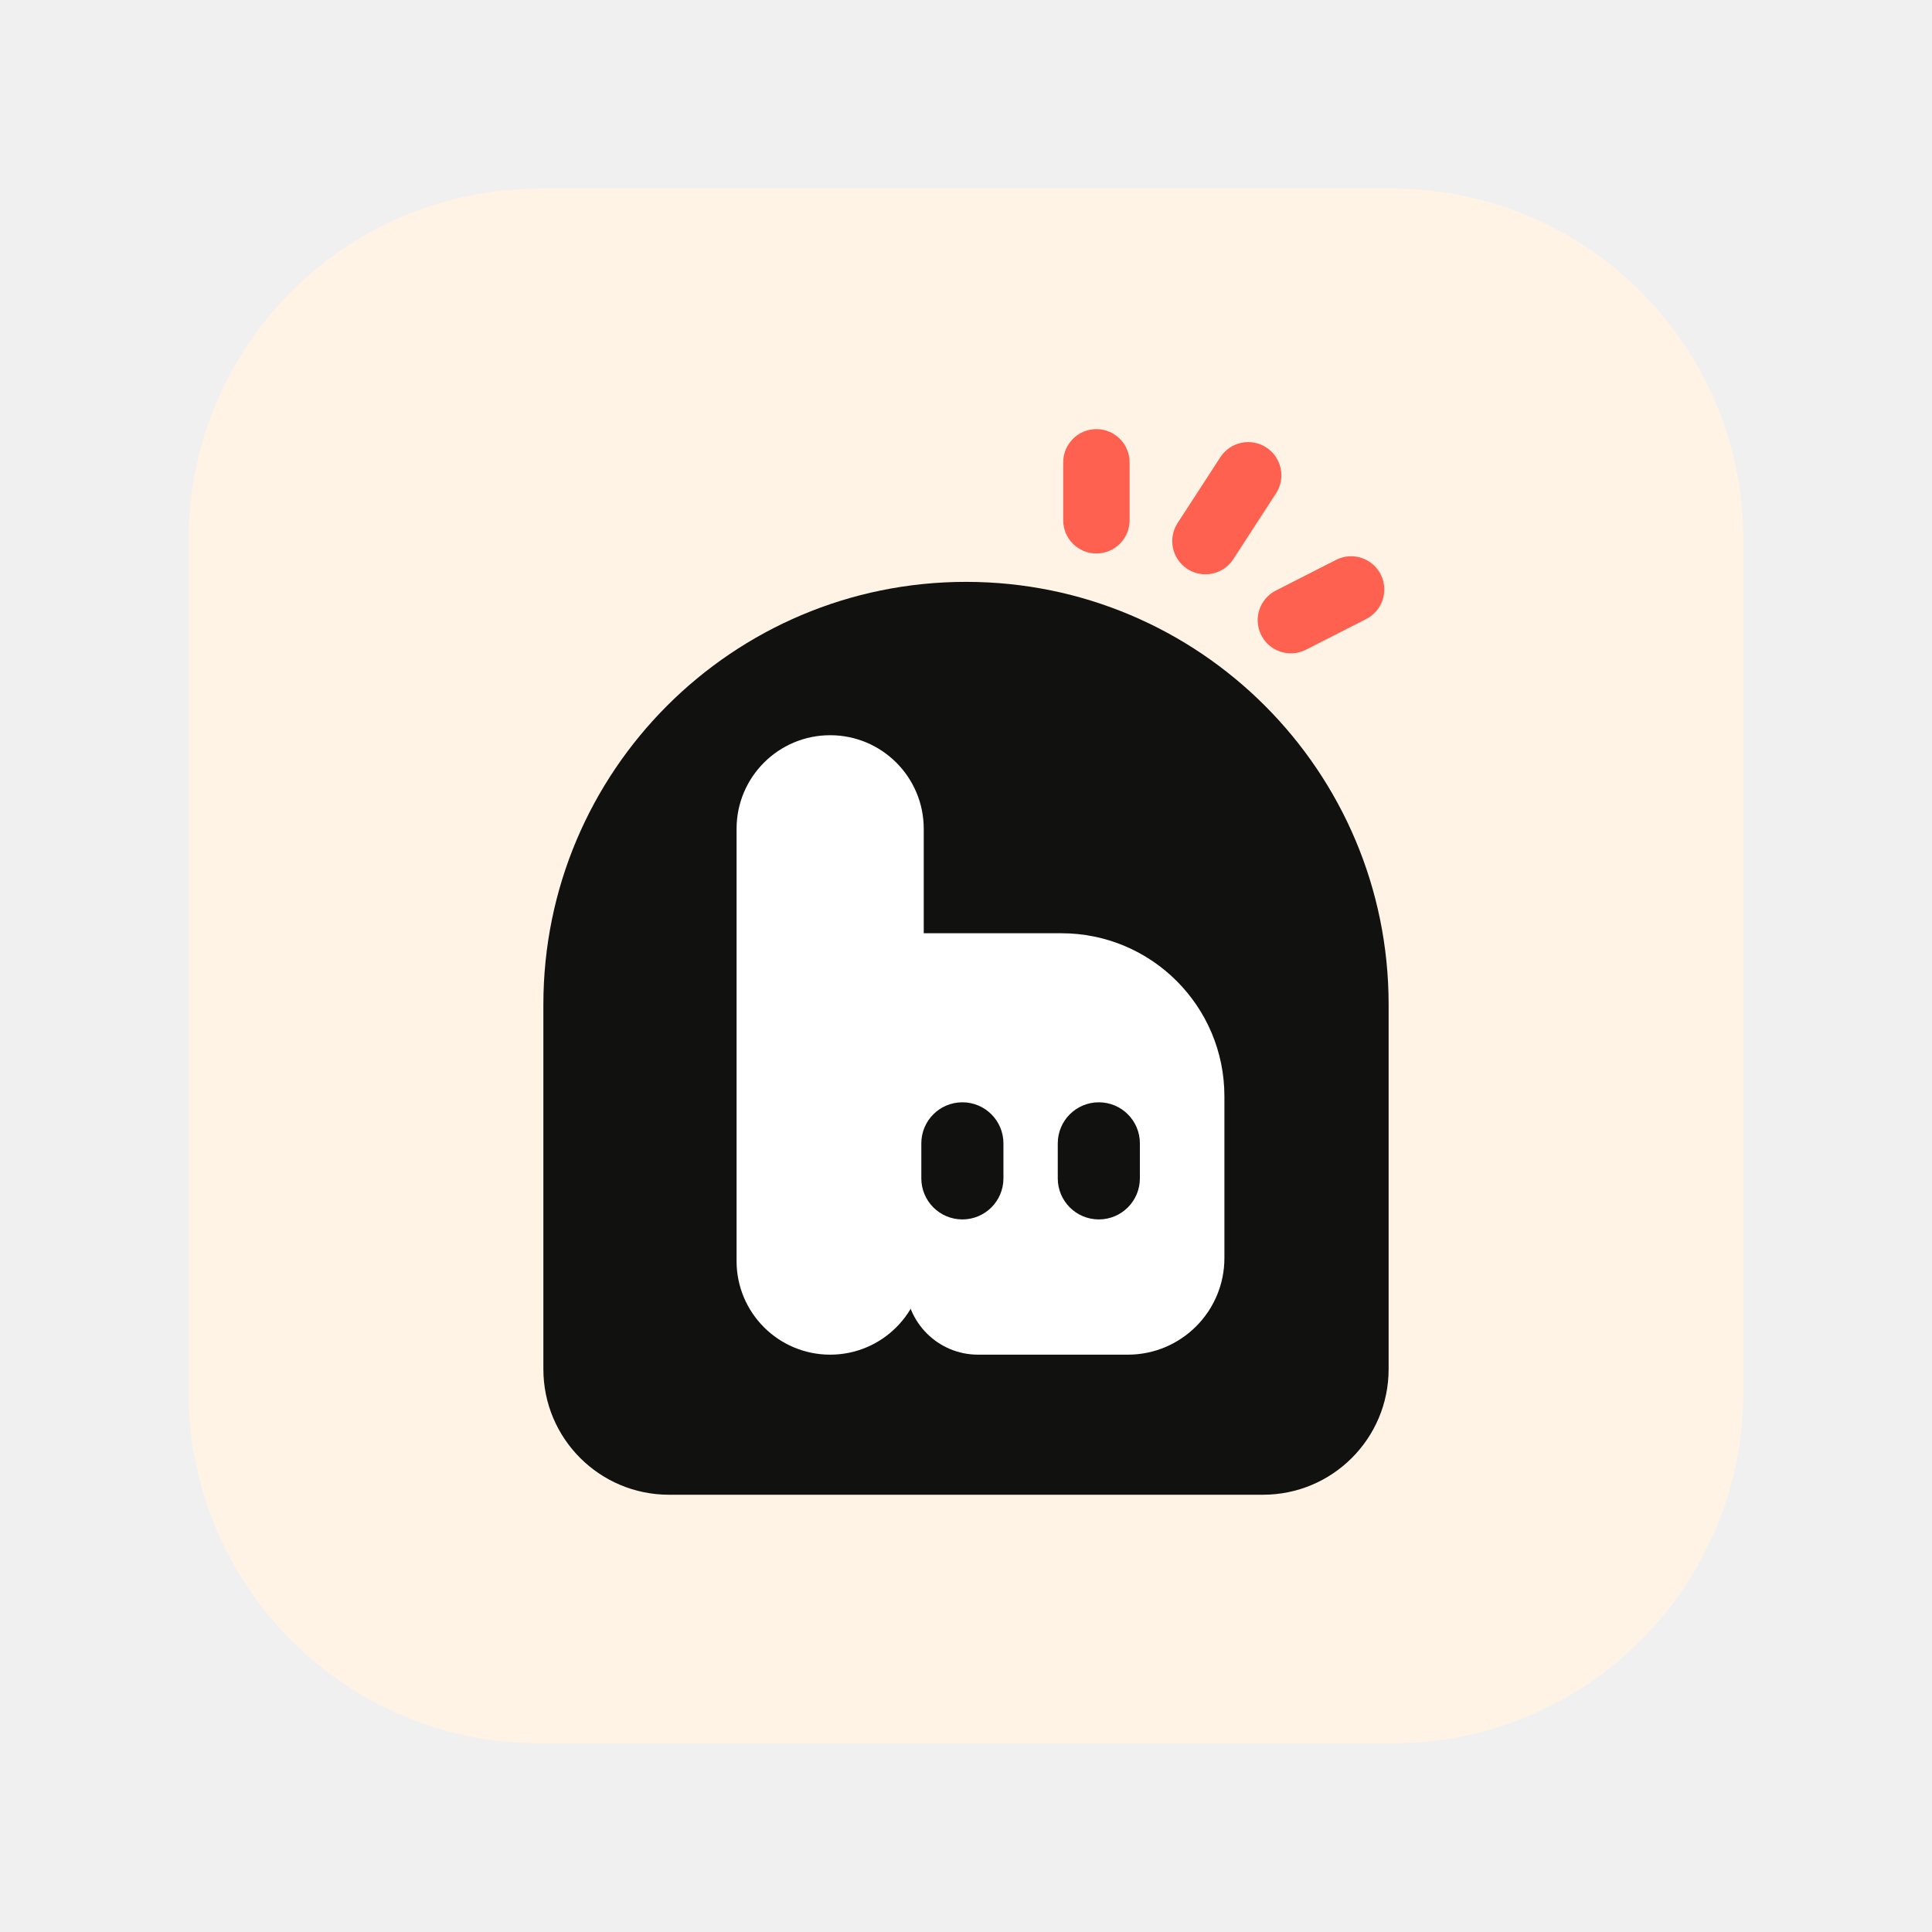
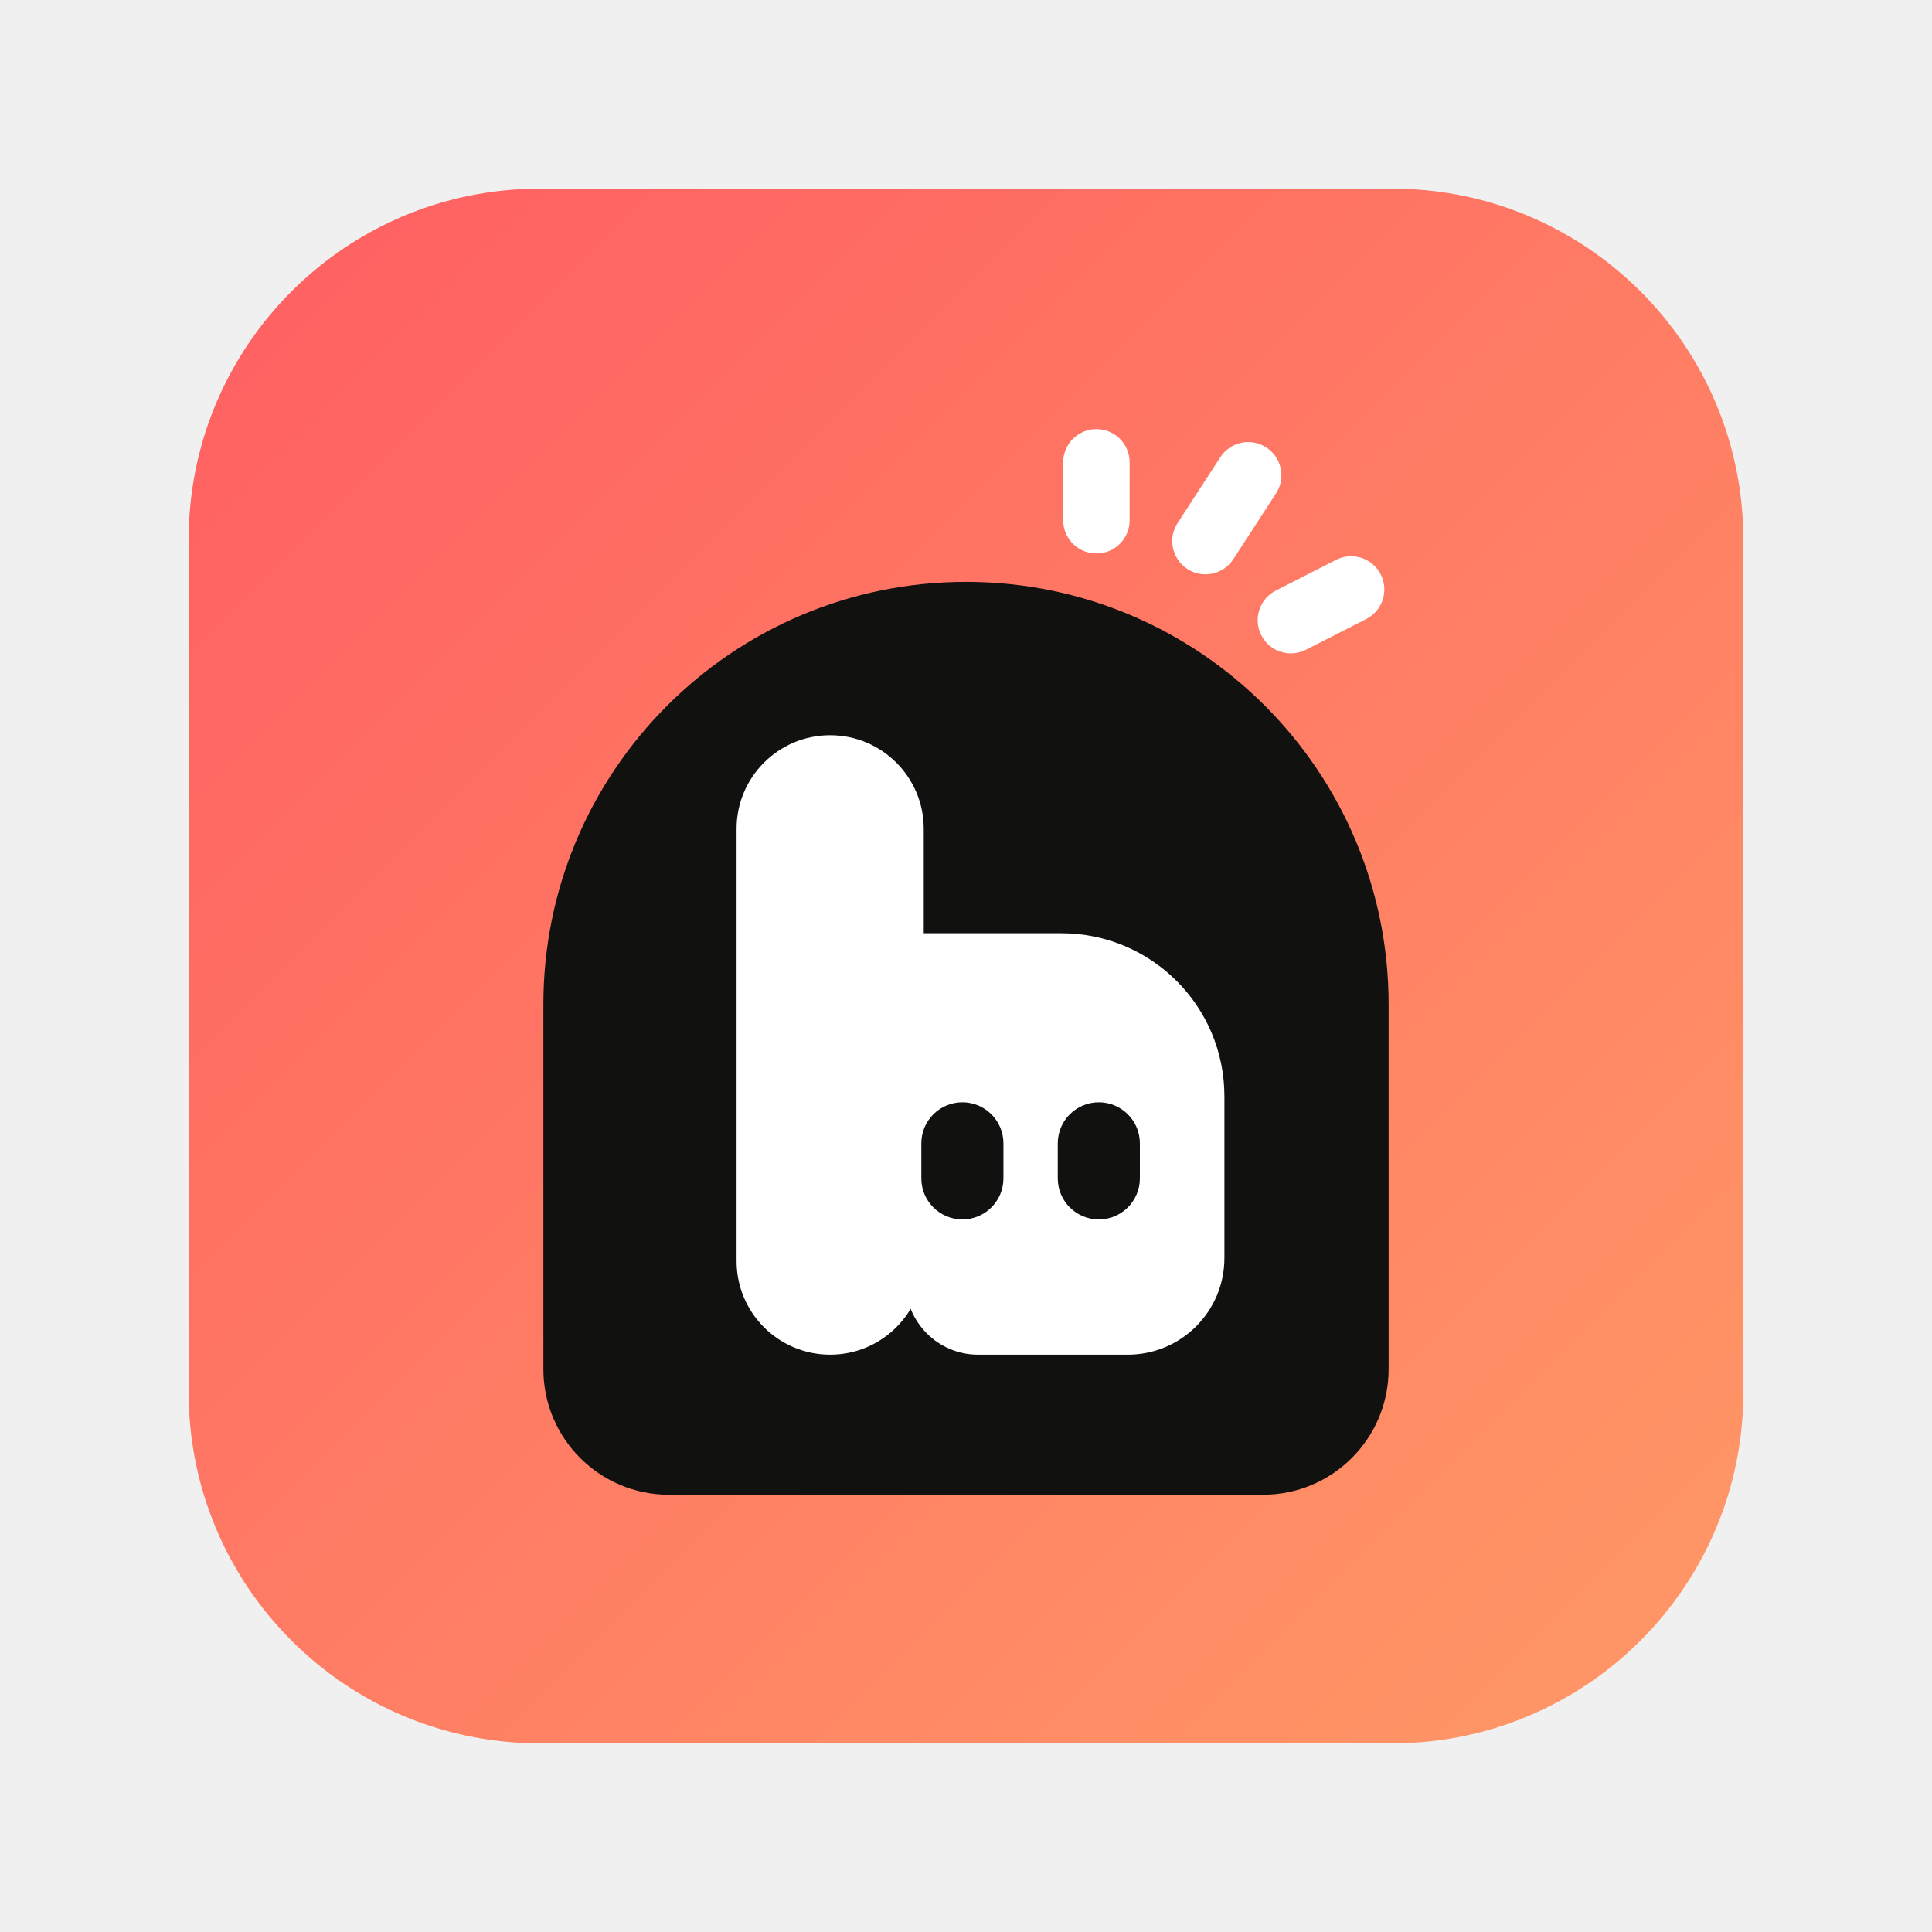
<svg xmlns="http://www.w3.org/2000/svg" viewBox="0 0 1024 1024" width="1000" height="1000">
-   <rect x="100" y="100" width="824" height="824" rx="186" fill="#FFF3E6" />
+   <defs>
+     <linearGradient id="g" x1="0" y1="0" x2="1" y2="1">
+       <stop offset="0" stop-color="#FF5E62" />
+       <stop offset="1" stop-color="#FF9966" />
+     </linearGradient>
+   </defs>
+   <rect x="100" y="100" width="824" height="824" rx="186" fill="url(#g)" />
  <g transform="translate(224 174) scale(0.64)">
-     <rect x="530.5" y="83.5" width="55" height="103" rx="27.5" fill="#FE614F" transform="rotate(0 558 135)" />
-     <rect x="638.5" y="89.0" width="55" height="120" rx="27.5" fill="#FE614F" transform="rotate(33 666 149)" />
-     <rect x="716.5" y="173.5" width="55" height="111" rx="27.5" fill="#FE614F" transform="rotate(63 744 229)" />
+     <rect x="530.5" y="83.5" width="55" height="103" rx="27.5" fill="#FFFFFF" transform="rotate(0 558 135)" />
+     <rect x="638.5" y="89.0" width="55" height="120" rx="27.5" fill="#FFFFFF" transform="rotate(33 666 149)" />
+     <rect x="716.5" y="173.5" width="55" height="111" rx="27.5" fill="#FFFFFF" transform="rotate(63 744 229)" />
    <path d="M100,560.0 A350.0,350.0 0 0 1 800,560.0 V862 A104,104 0 0 1 696,966 H204 A104,104 0 0 1 100,862 Z" fill="#111110" />
    <rect x="260" y="337" width="155" height="513" rx="77.5" fill="#FFFFFF" />
    <path d="M400,501 H529 A135,135 0 0 1 664,636 V770 A80,80 0 0 1 584,850 H460 A60,60 0 0 1 400,790 Z" fill="#FFFFFF" />
    <rect x="413" y="641" width="68" height="97" rx="34" fill="#111110" />
    <rect x="526" y="641" width="68" height="97" rx="34" fill="#111110" />
  </g>
</svg>
